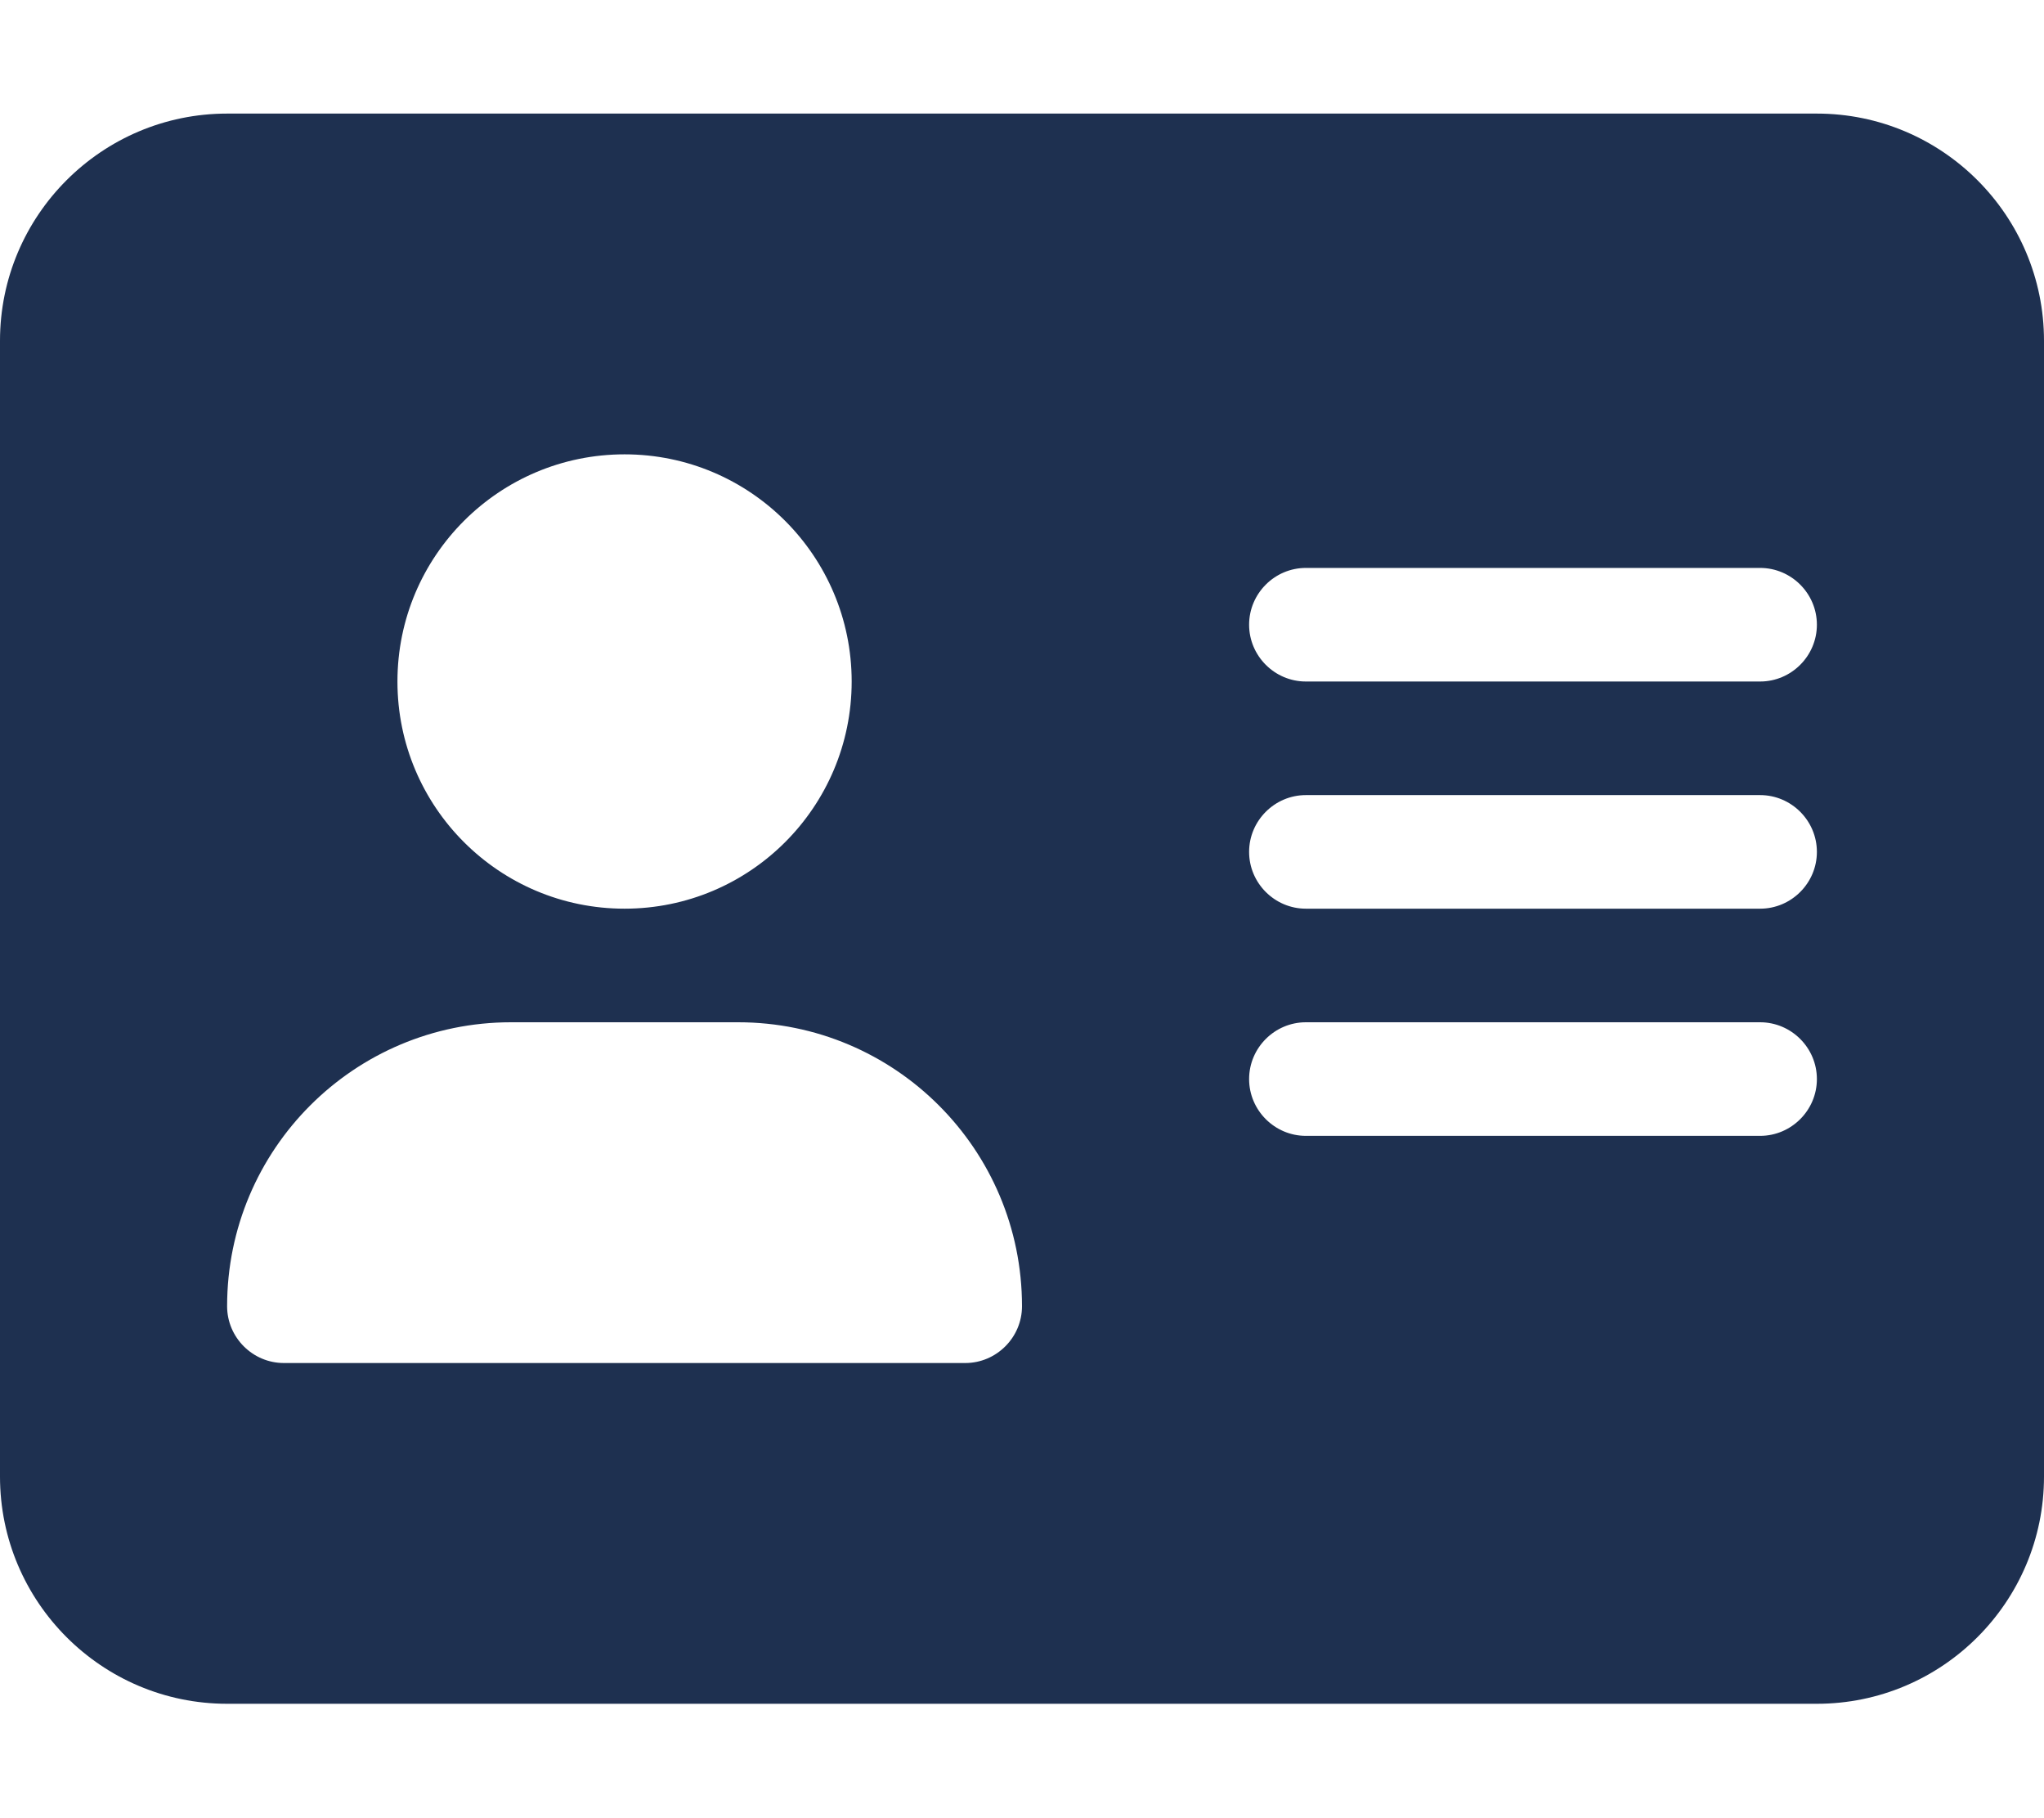
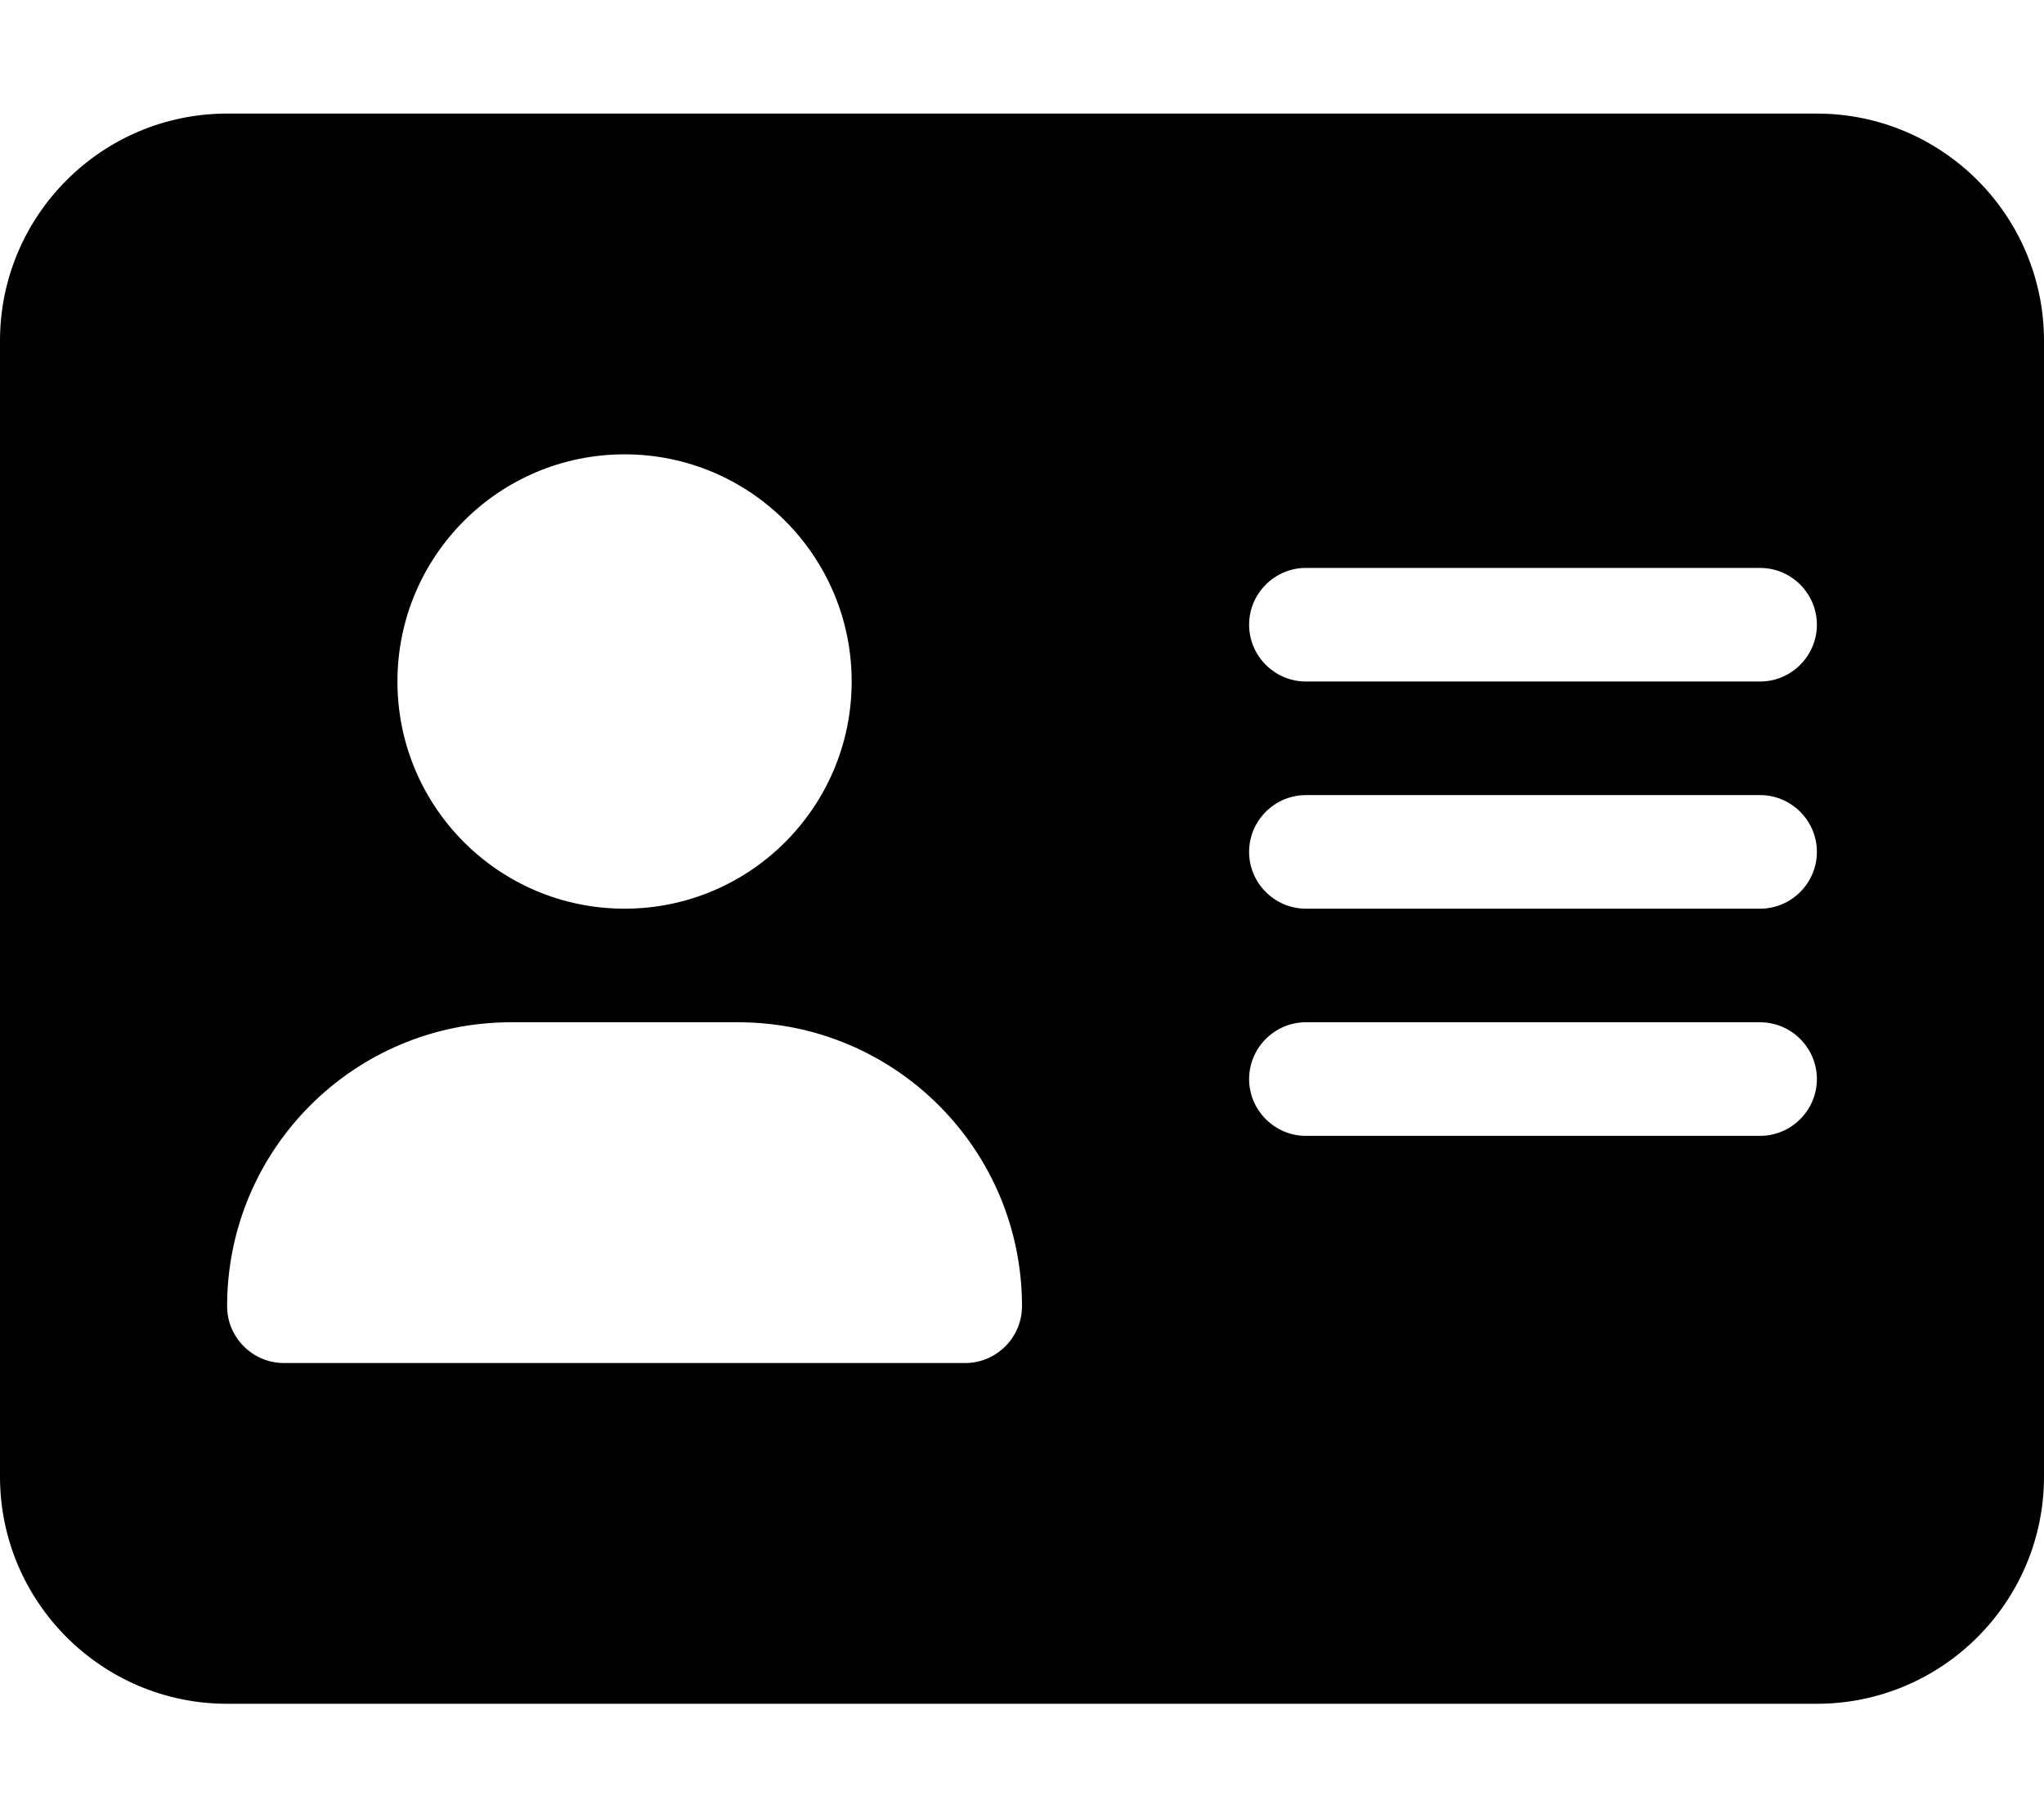
<svg xmlns="http://www.w3.org/2000/svg" viewBox="0 0 576 512">
-   <path opacity="1" fill="#1E3050" d="M64 32C28.7 32 0 60.7 0 96V416c0 35.3 28.7 64 64 64H512c35.3 0 64-28.7 64-64V96c0-35.3-28.7-64-64-64H64zm80 256h64c44.2 0 80 35.8 80 80c0 8.8-7.2 16-16 16H80c-8.8 0-16-7.2-16-16c0-44.2 35.8-80 80-80zm-32-96a64 64 0 1 1 128 0 64 64 0 1 1 -128 0zm256-32H496c8.8 0 16 7.2 16 16s-7.2 16-16 16H368c-8.8 0-16-7.2-16-16s7.2-16 16-16zm0 64H496c8.8 0 16 7.2 16 16s-7.2 16-16 16H368c-8.8 0-16-7.2-16-16s7.2-16 16-16zm0 64H496c8.8 0 16 7.2 16 16s-7.2 16-16 16H368c-8.8 0-16-7.2-16-16s7.2-16 16-16z" />
+   <path opacity="1" fill="#000000" d="M64 32C28.7 32 0 60.7 0 96V416c0 35.3 28.7 64 64 64H512c35.3 0 64-28.7 64-64V96c0-35.3-28.7-64-64-64H64zm80 256h64c44.2 0 80 35.8 80 80c0 8.8-7.2 16-16 16H80c-8.8 0-16-7.2-16-16c0-44.2 35.8-80 80-80zm-32-96a64 64 0 1 1 128 0 64 64 0 1 1 -128 0zm256-32H496c8.8 0 16 7.2 16 16s-7.2 16-16 16H368c-8.8 0-16-7.2-16-16s7.2-16 16-16zm0 64H496c8.8 0 16 7.2 16 16s-7.2 16-16 16H368c-8.8 0-16-7.2-16-16s7.2-16 16-16zm0 64H496c8.8 0 16 7.2 16 16s-7.2 16-16 16H368c-8.8 0-16-7.2-16-16s7.2-16 16-16z" />
</svg>
